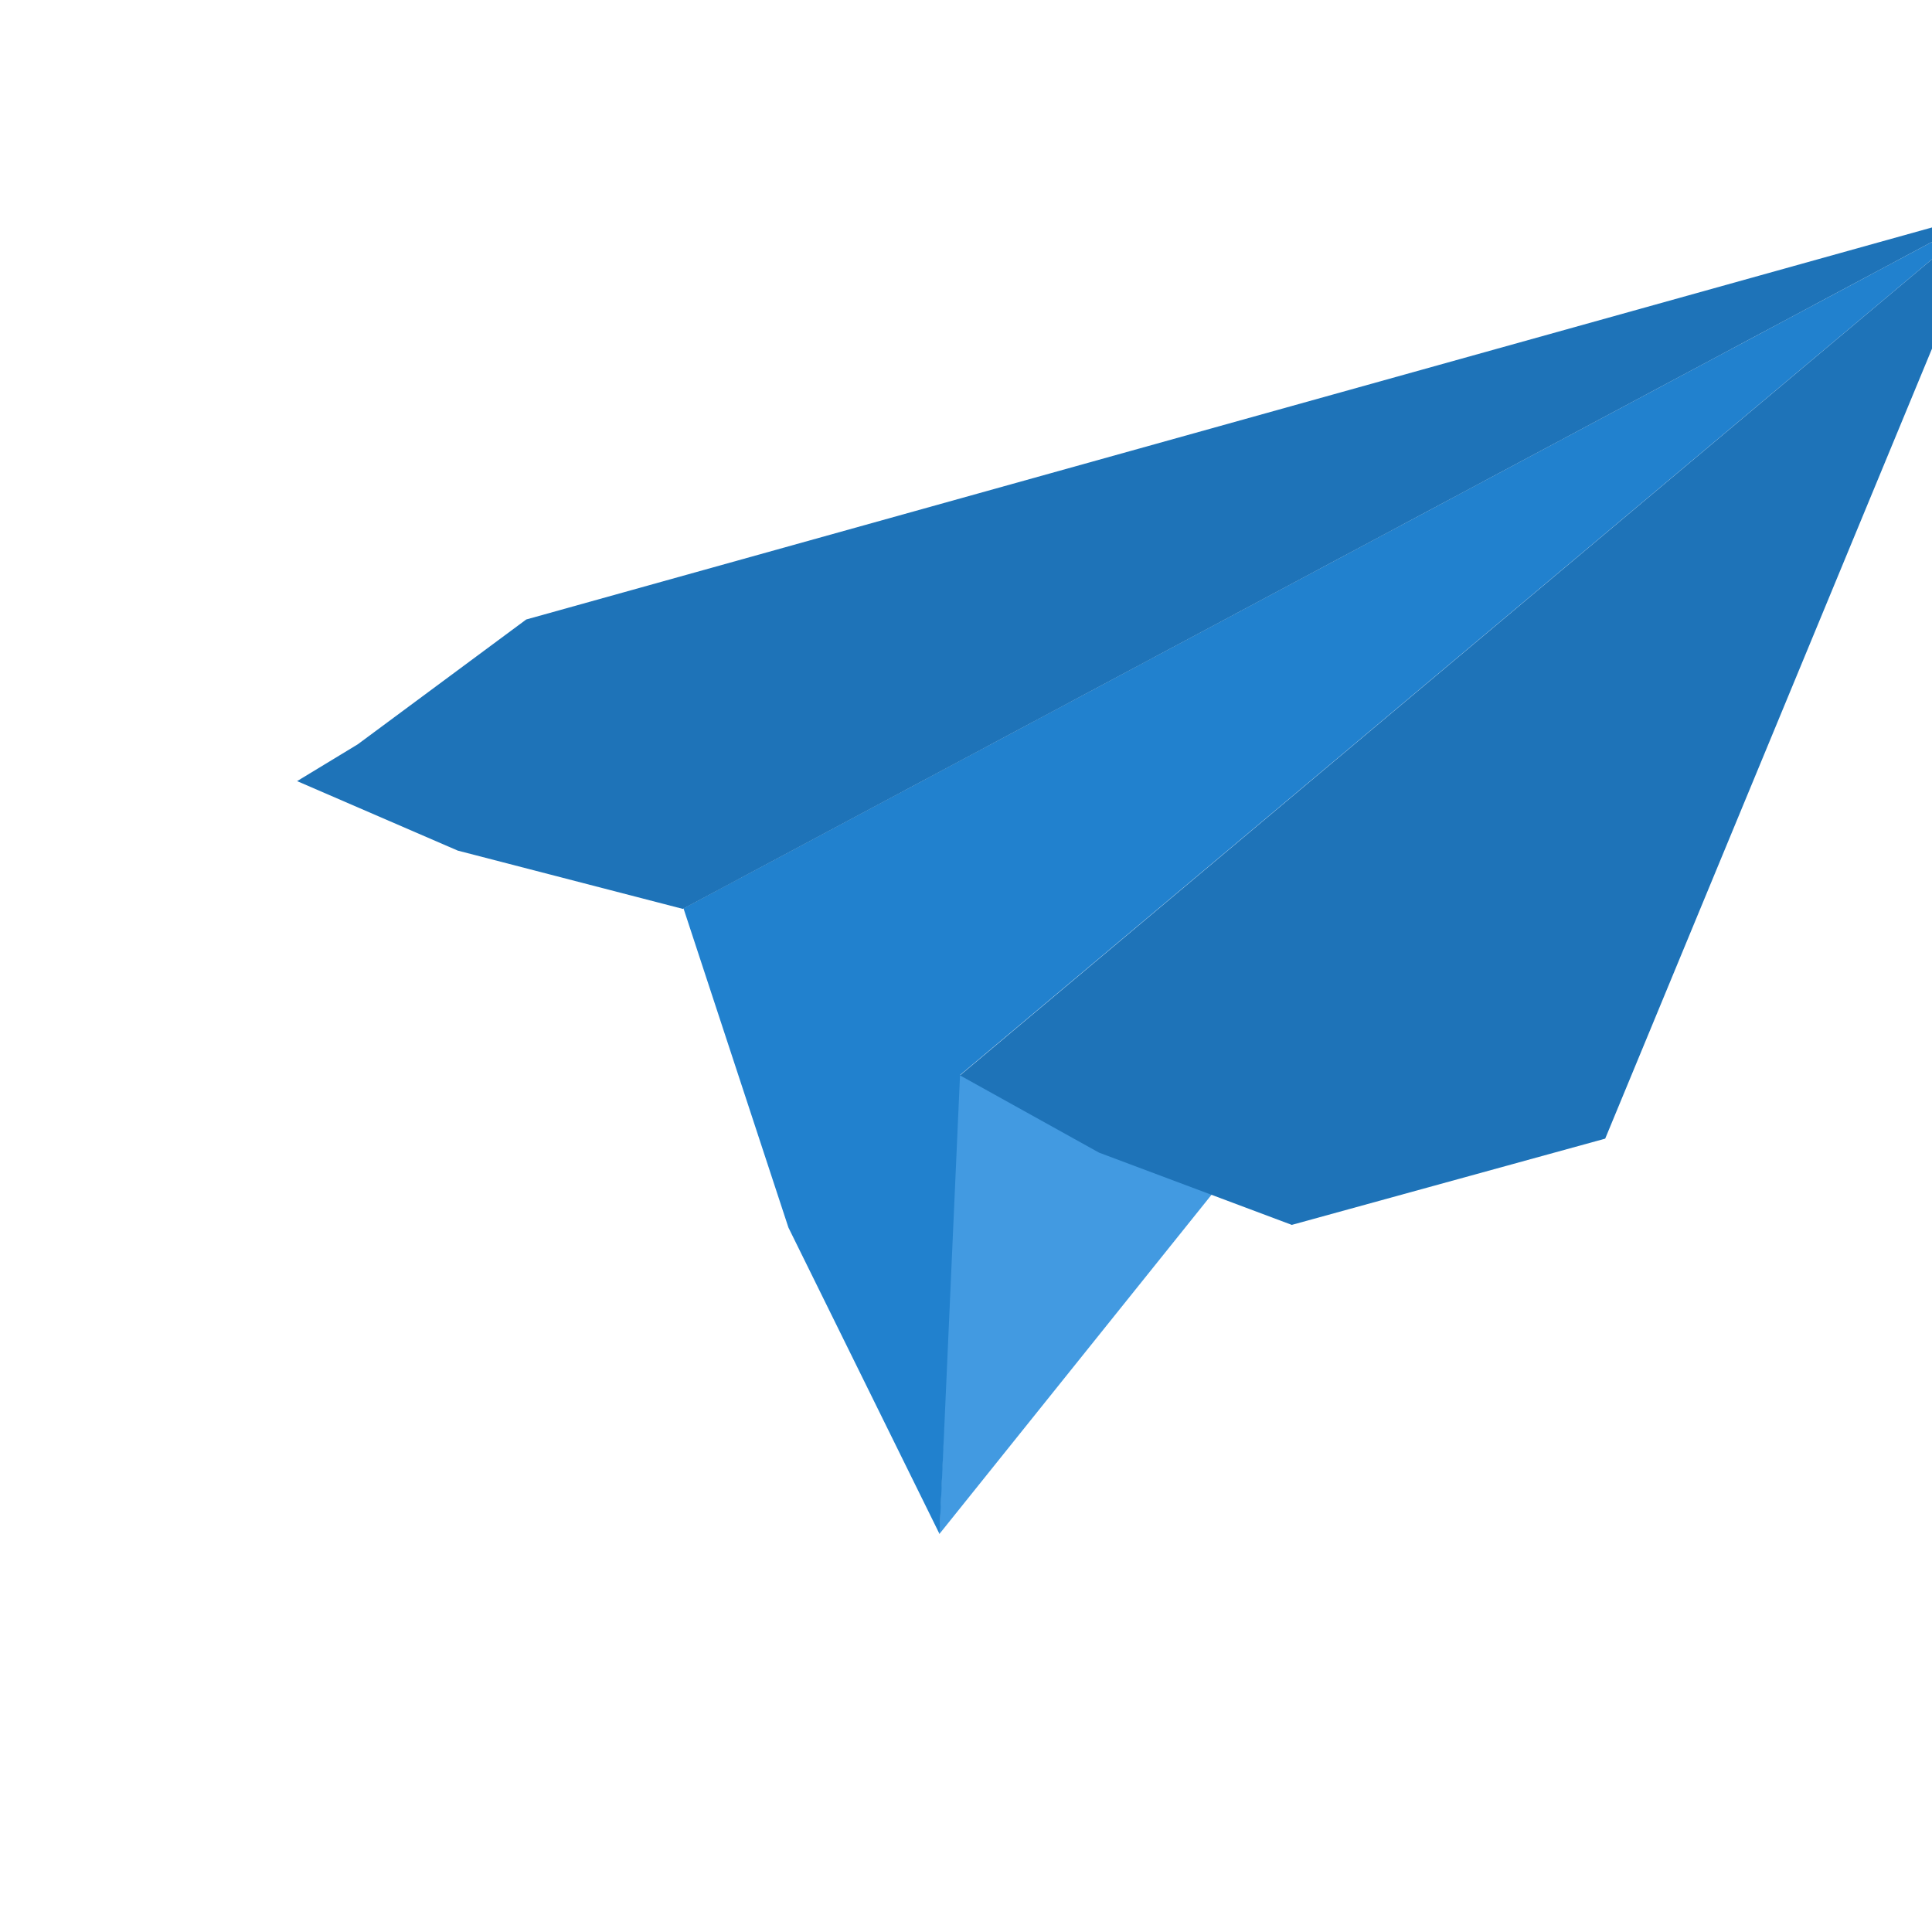
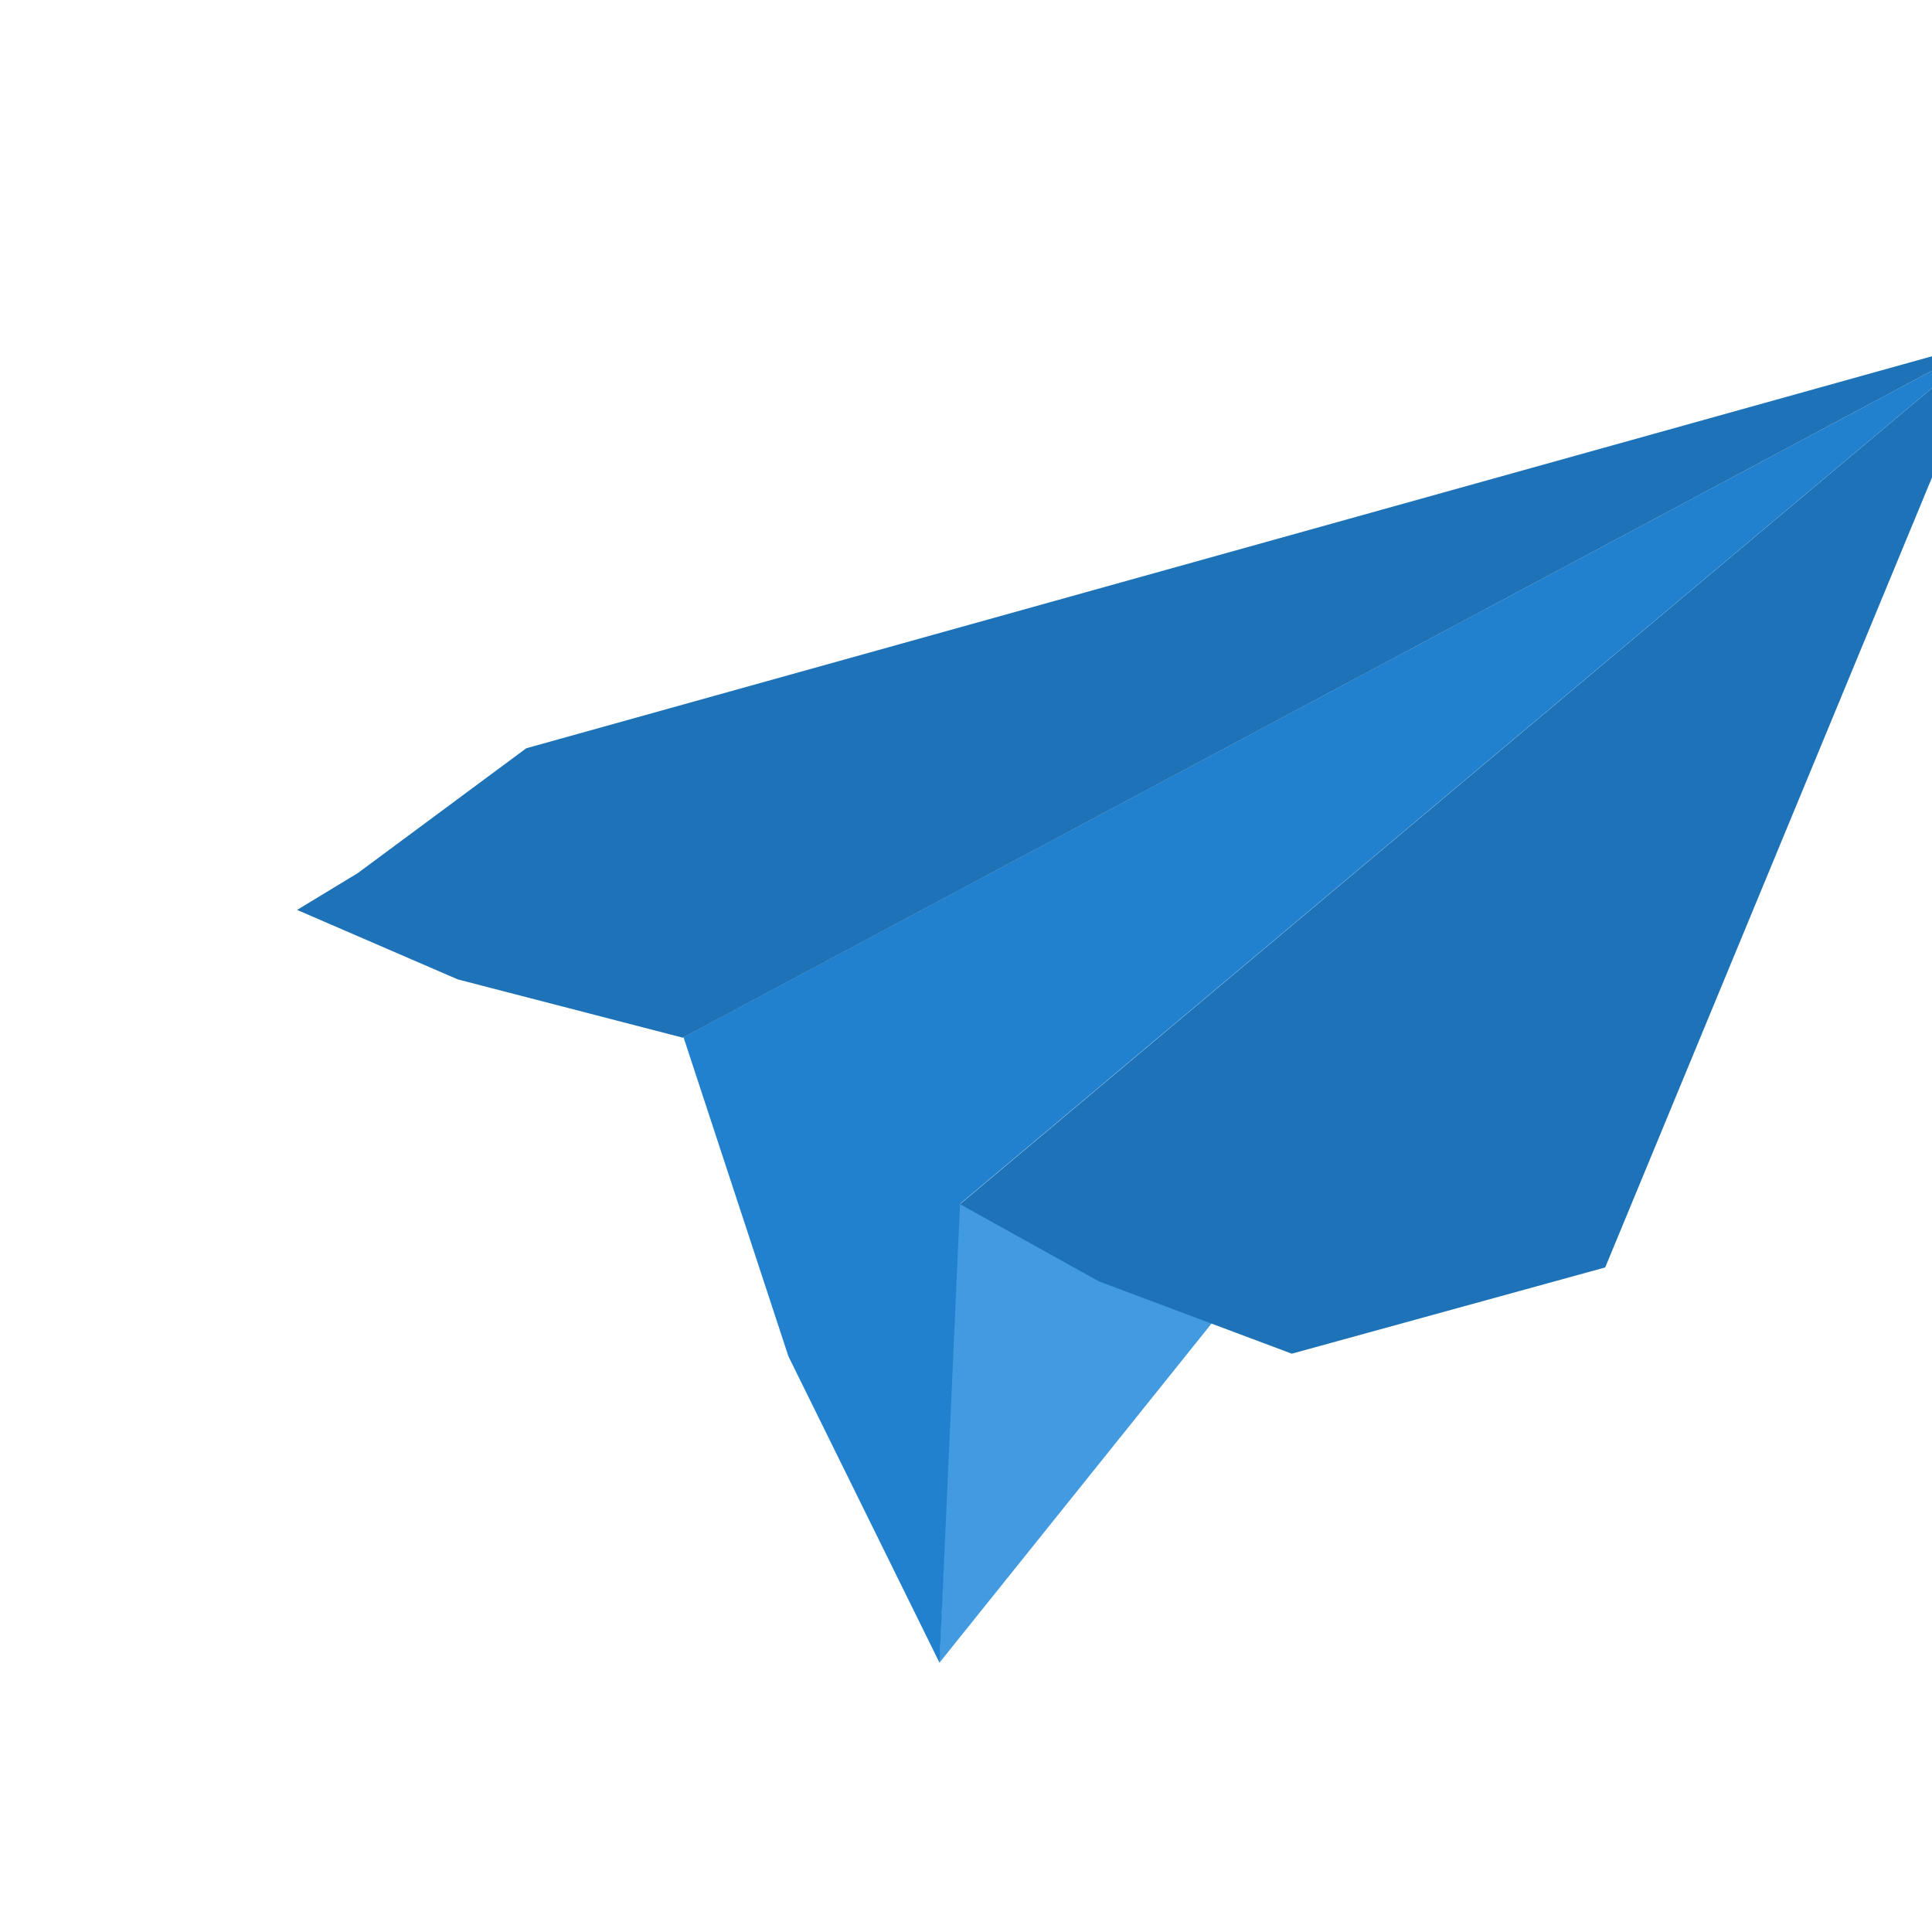
- <svg xmlns="http://www.w3.org/2000/svg" width="300" height="300" viewBox="220 130 150 15">
+ <svg xmlns="http://www.w3.org/2000/svg" width="300" height="300" viewBox="220 120 150 15">
  <g fill="none" fill-rule="evenodd">
    <path fill="#429AE1" d="M294.392 145.867l11.403 5.462 8.872 3.179-21.734 27.092z" />
    <path fill="#2181CE" d="M273.067 133.027L374.4 78.933l-79.864 67.035-1.59 35.632-11.733-23.794z" />
    <path fill="#1E73B8" d="M243.067 123.146l4.708-2.857 13.083-9.693L374.4 78.933l-101.383 54.134-17.475-4.526zM294.533 145.992l10.8 6 14.962 5.608 24.332-6.696 29.773-71.97z" />
  </g>
</svg>
